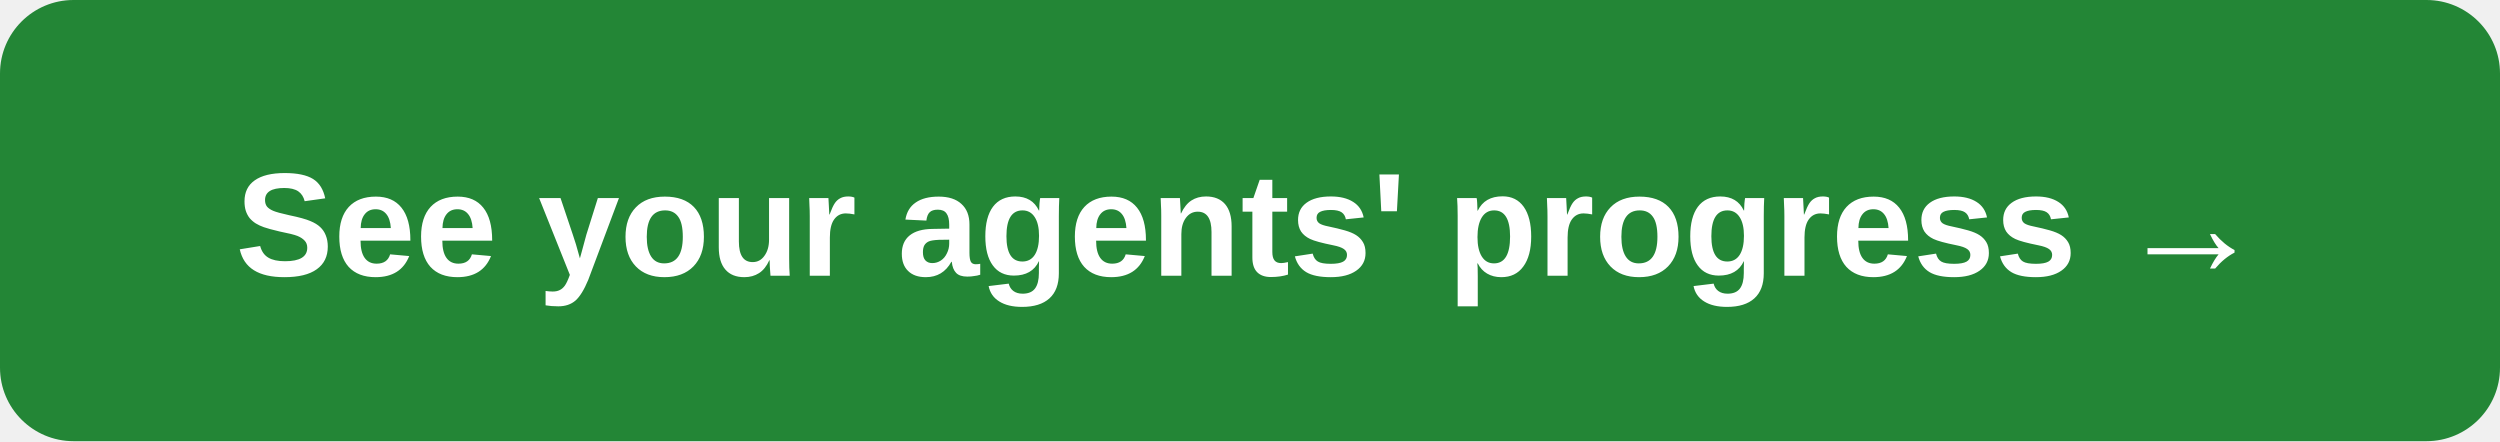
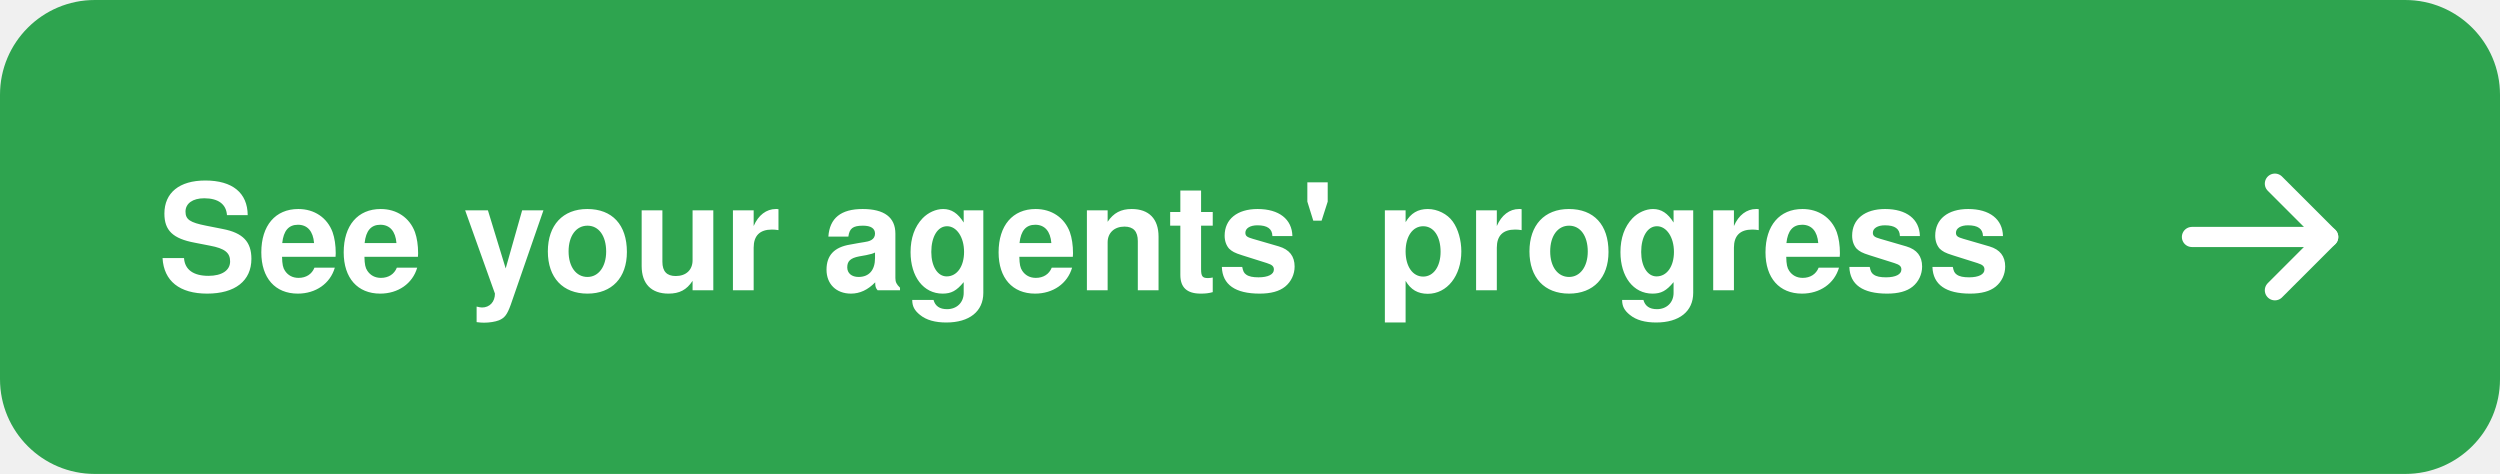
- <svg xmlns="http://www.w3.org/2000/svg" width="272" height="48" role="img" aria-labelledby="title">
-   <rect width="272" height="48" rx="8" fill="#238636" />
-   <text x="136" y="30" text-anchor="middle" font-family="Arial,sans-serif" font-size="16" font-weight="bold" fill="#fff">See your agents' progress →</text>
+ <svg xmlns="http://www.w3.org/2000/svg" width="211" height="40" viewBox="0 0 211 40" role="img" aria-labelledby="title">
+   <rect width="211" height="40" rx="8" fill="#2ea44f" />
+   <text x="91.5" y="20" dy="0.36em" text-anchor="middle" font-family="-apple-system,'Segoe UI',Helvetica,Arial,sans-serif" font-size="12.5" font-weight="600" fill="#ffffff">See your agents' progress</text>
+   <g transform="translate(183,12)" fill="none" stroke="#ffffff" stroke-width="1.7" stroke-linecap="round" stroke-linejoin="round">
+     <path d="M2 8h11.5" />
+     <path d="m9 3.5 4.5 4.5L9 12.5" />
+   </g>
</svg>
